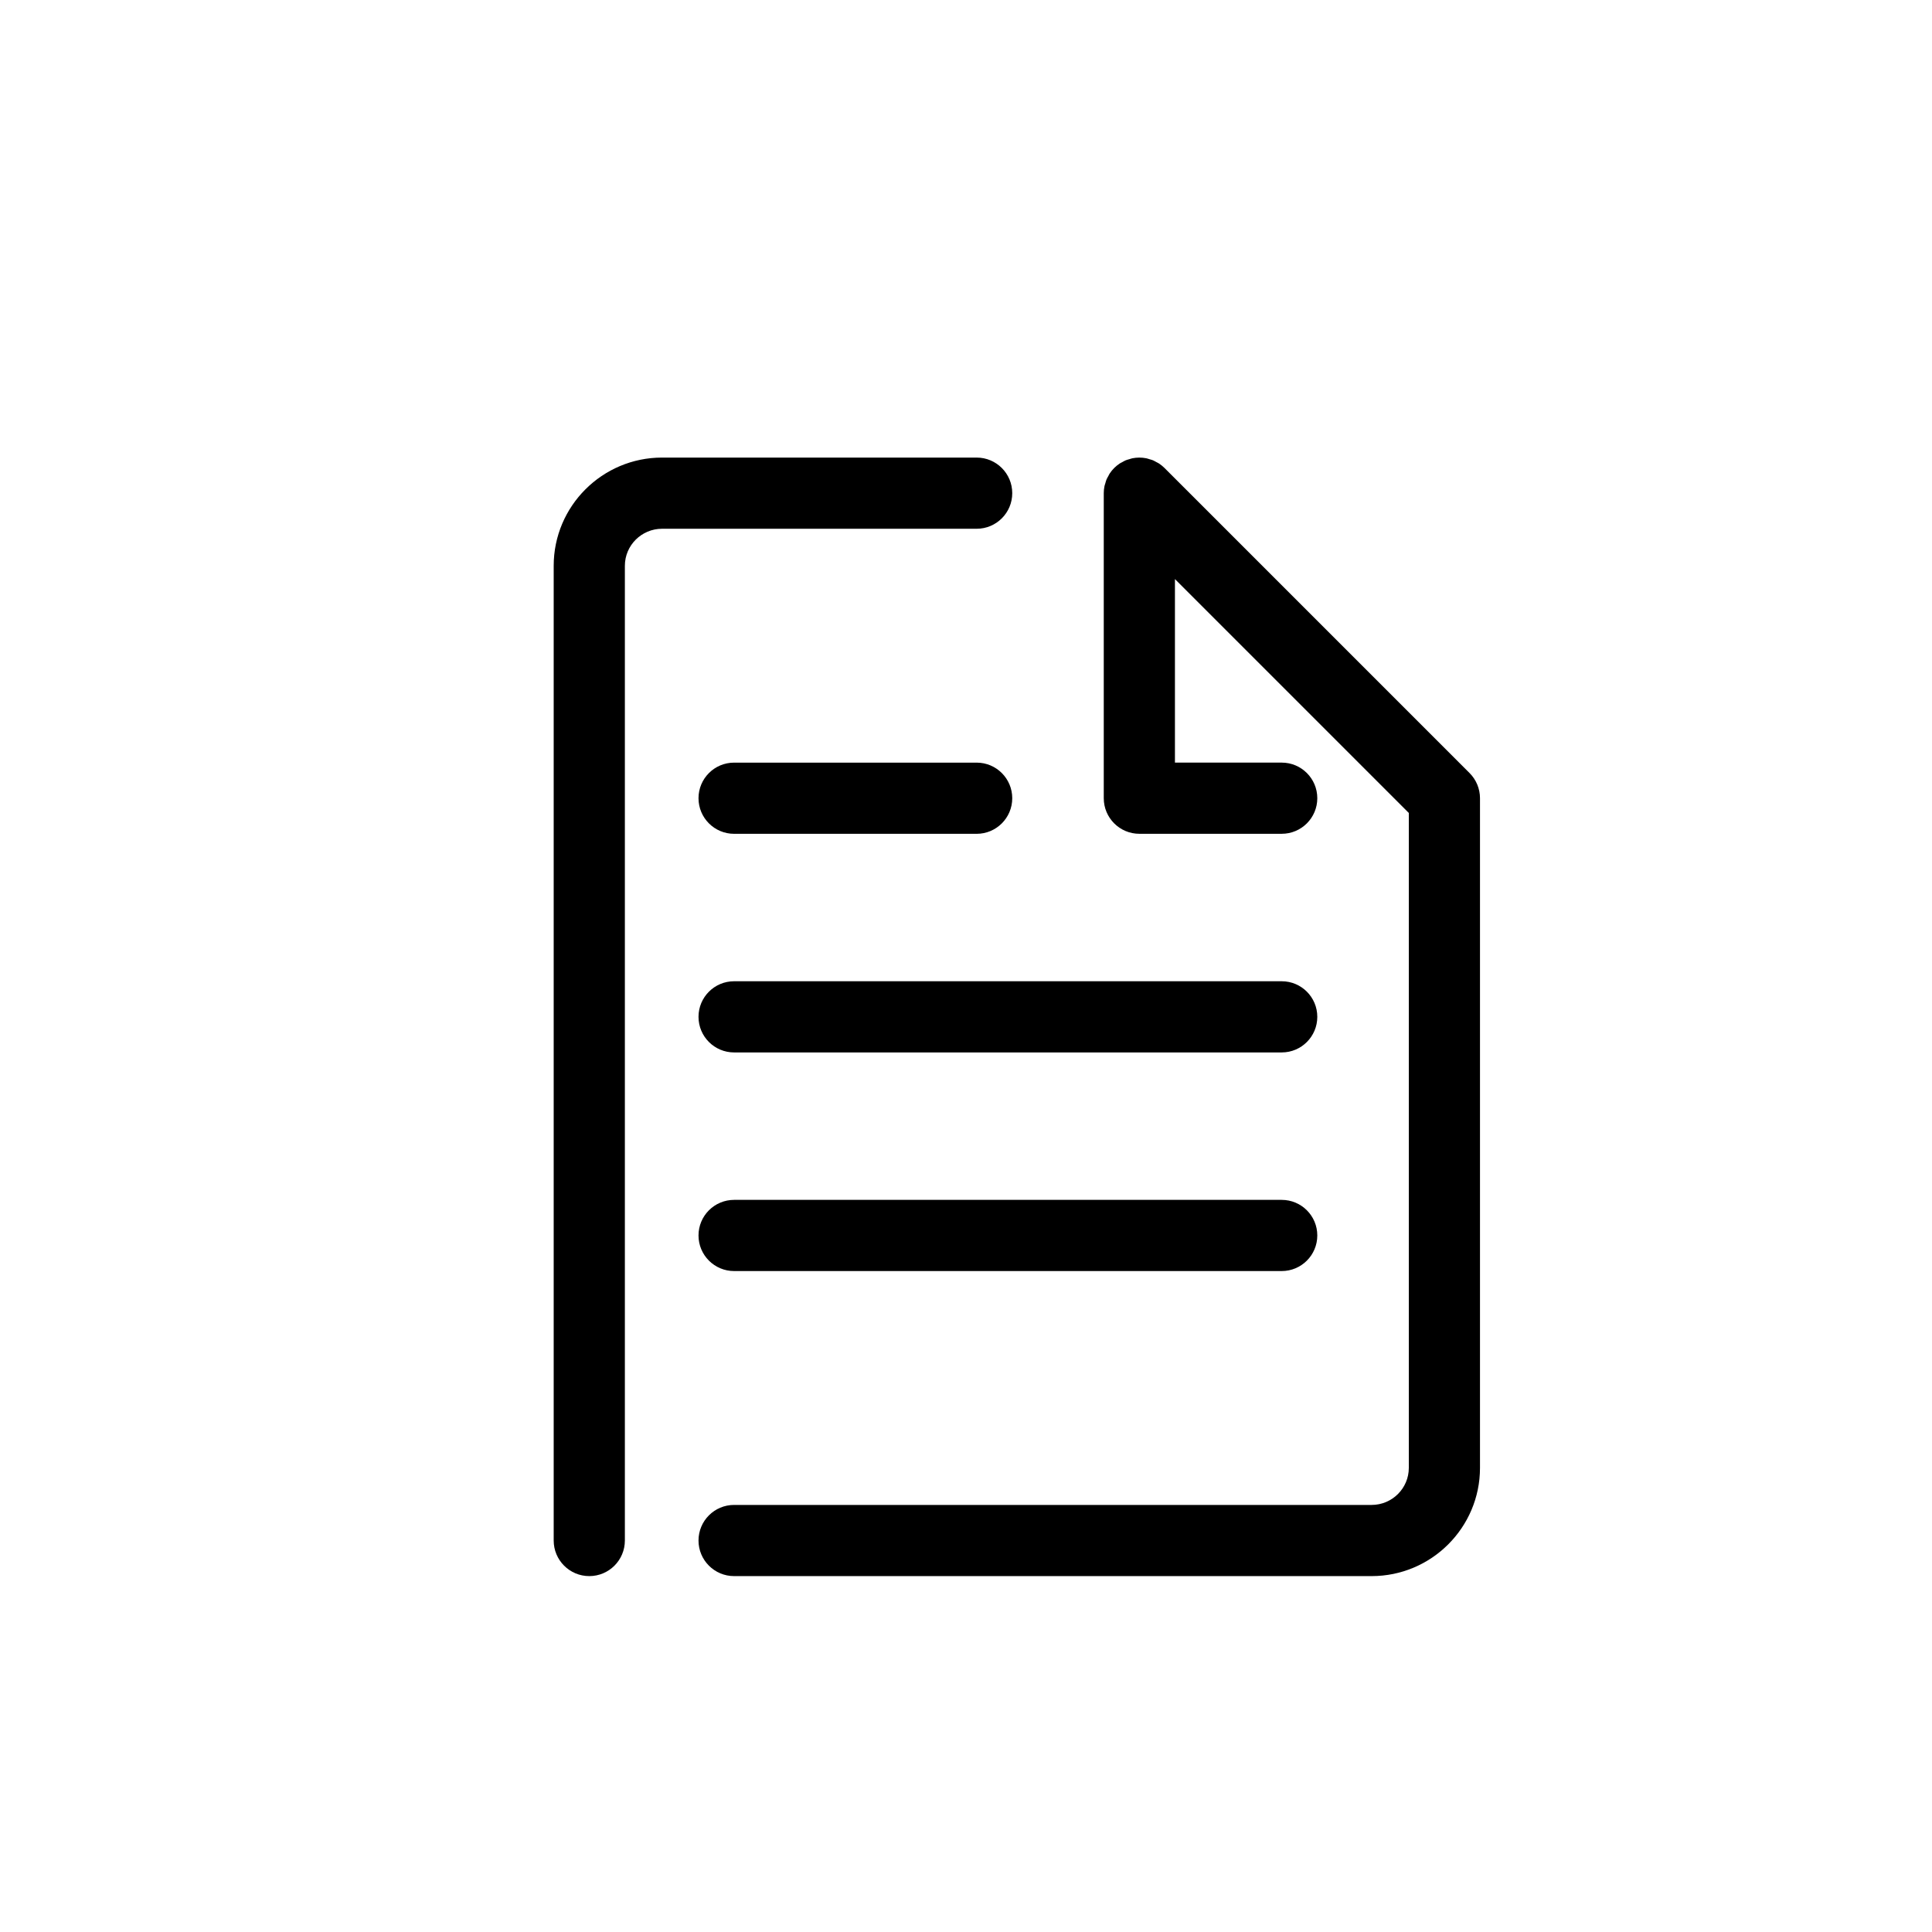
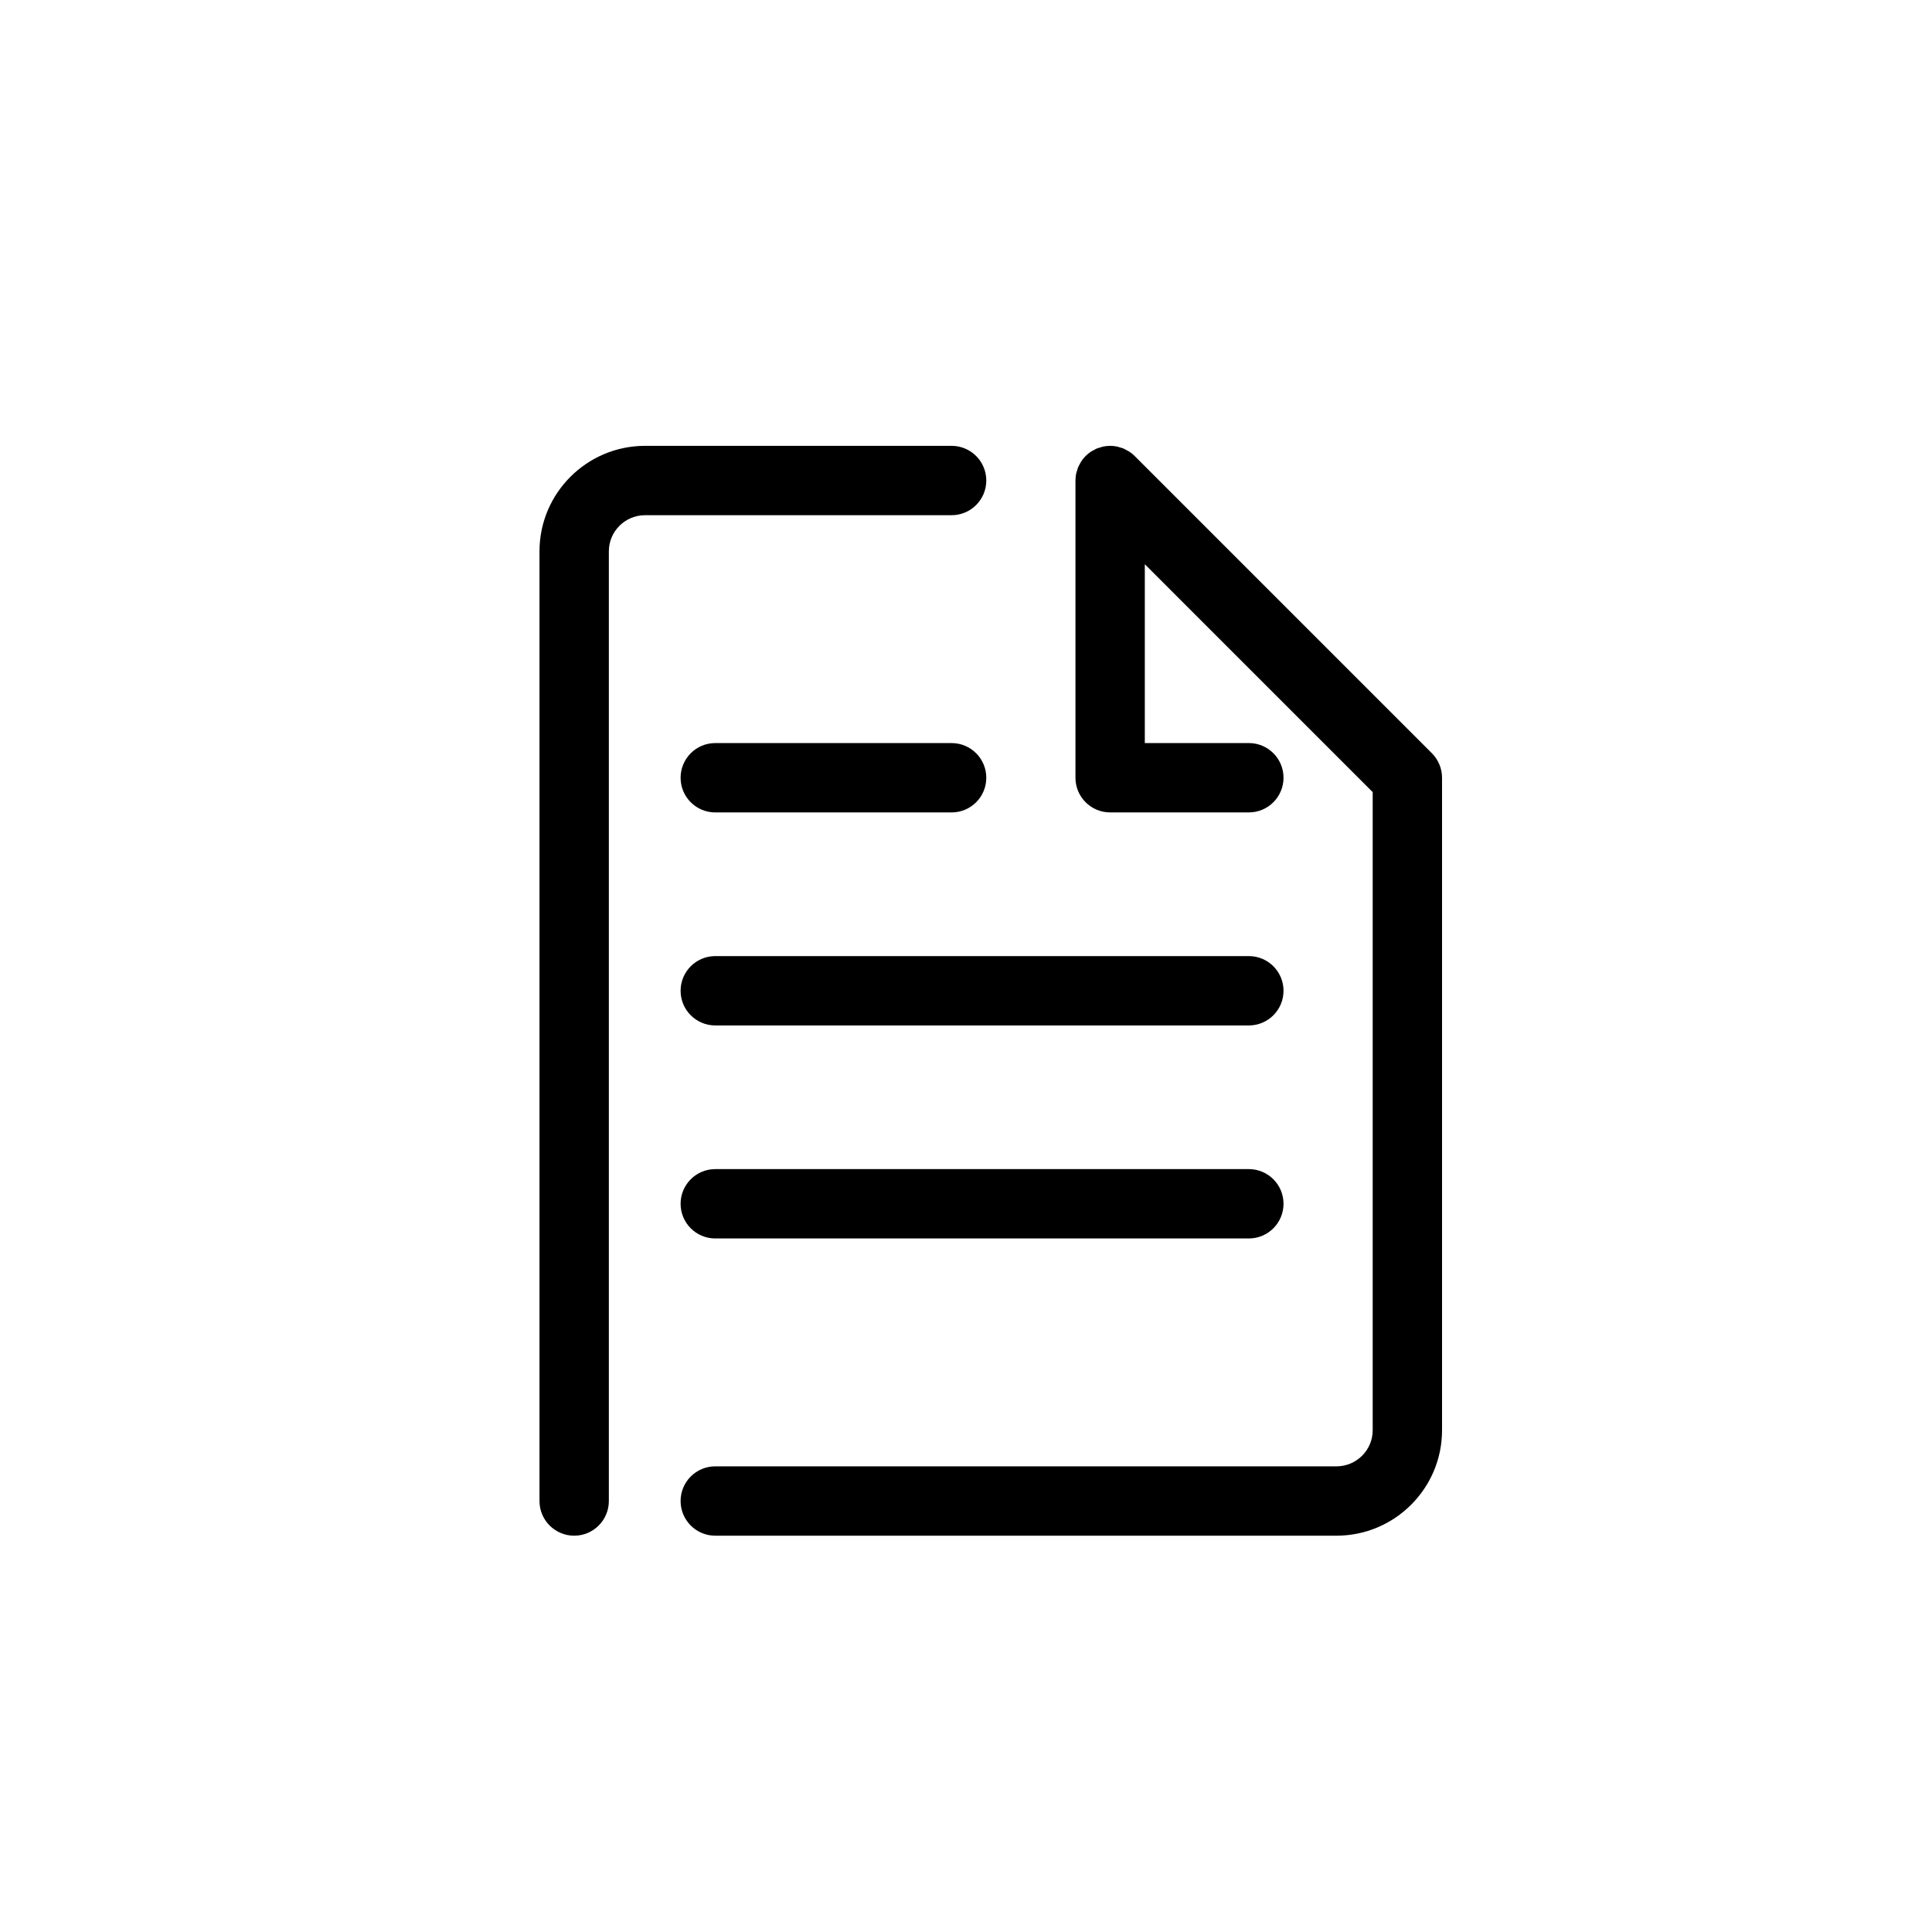
- <svg xmlns="http://www.w3.org/2000/svg" version="1.1" x="0px" y="0px" viewBox="0 0 190 190" style="enable-background:new 0 0 190 190;" xml:space="preserve">
+ <svg xmlns="http://www.w3.org/2000/svg" version="1.1" x="0px" y="0px" viewBox="0 0 195 195" style="enable-background:new 0 0 195 195;" xml:space="preserve">
  <g>
    <path d="M144.523,76.025l-29.999-29.999c-0.163-0.163-0.343-0.309-0.535-0.438c-0.084-0.056-0.176-0.095-0.264-0.143   c-0.112-0.061-0.22-0.129-0.338-0.178c-0.115-0.047-0.234-0.075-0.353-0.109c-0.1-0.03-0.197-0.068-0.301-0.089   c-0.452-0.09-0.918-0.09-1.37,0c-0.104,0.021-0.2,0.059-0.301,0.089c-0.118,0.035-0.238,0.062-0.353,0.109   c-0.119,0.049-0.227,0.117-0.338,0.178c-0.088,0.048-0.18,0.087-0.264,0.143c-0.384,0.256-0.714,0.586-0.97,0.97   c-0.058,0.087-0.099,0.182-0.148,0.273c-0.06,0.109-0.125,0.213-0.173,0.329c-0.048,0.117-0.076,0.238-0.111,0.358   c-0.029,0.099-0.067,0.193-0.088,0.295c-0.045,0.226-0.069,0.456-0.069,0.685v30c0,1.933,1.567,3.5,3.5,3.5h14   c1.933,0,3.5-1.567,3.5-3.5s-1.567-3.5-3.5-3.5h-10.5V56.949l23,23.001v64.407c0,2.009-1.641,3.643-3.656,3.643H72.194   c-1.933,0-3.5,1.567-3.5,3.5s1.567,3.5,3.5,3.5h62.698c5.876,0,10.656-4.774,10.656-10.643V78.5   C145.548,77.571,145.179,76.682,144.523,76.025z" />
    <path d="M99.548,48.5c0-1.933-1.567-3.5-3.5-3.5h-30.94c-5.876,0-10.656,4.774-10.656,10.643V151.5c0,1.933,1.567,3.5,3.5,3.5   s3.5-1.567,3.5-3.5V55.643c0-2.009,1.641-3.643,3.656-3.643h30.94C97.981,52,99.548,50.433,99.548,48.5z" />
    <path d="M72.194,82h23.854c1.933,0,3.5-1.567,3.5-3.5s-1.567-3.5-3.5-3.5H72.194c-1.933,0-3.5,1.567-3.5,3.5S70.261,82,72.194,82z" />
    <path d="M126.048,118H72.194c-1.933,0-3.5,1.567-3.5,3.5s1.567,3.5,3.5,3.5h53.854c1.933,0,3.5-1.567,3.5-3.5   S127.981,118,126.048,118z" />
    <path d="M126.048,96.5H72.194c-1.933,0-3.5,1.567-3.5,3.5s1.567,3.5,3.5,3.5h53.854c1.933,0,3.5-1.567,3.5-3.5   S127.981,96.5,126.048,96.5z" />
  </g>
</svg>
